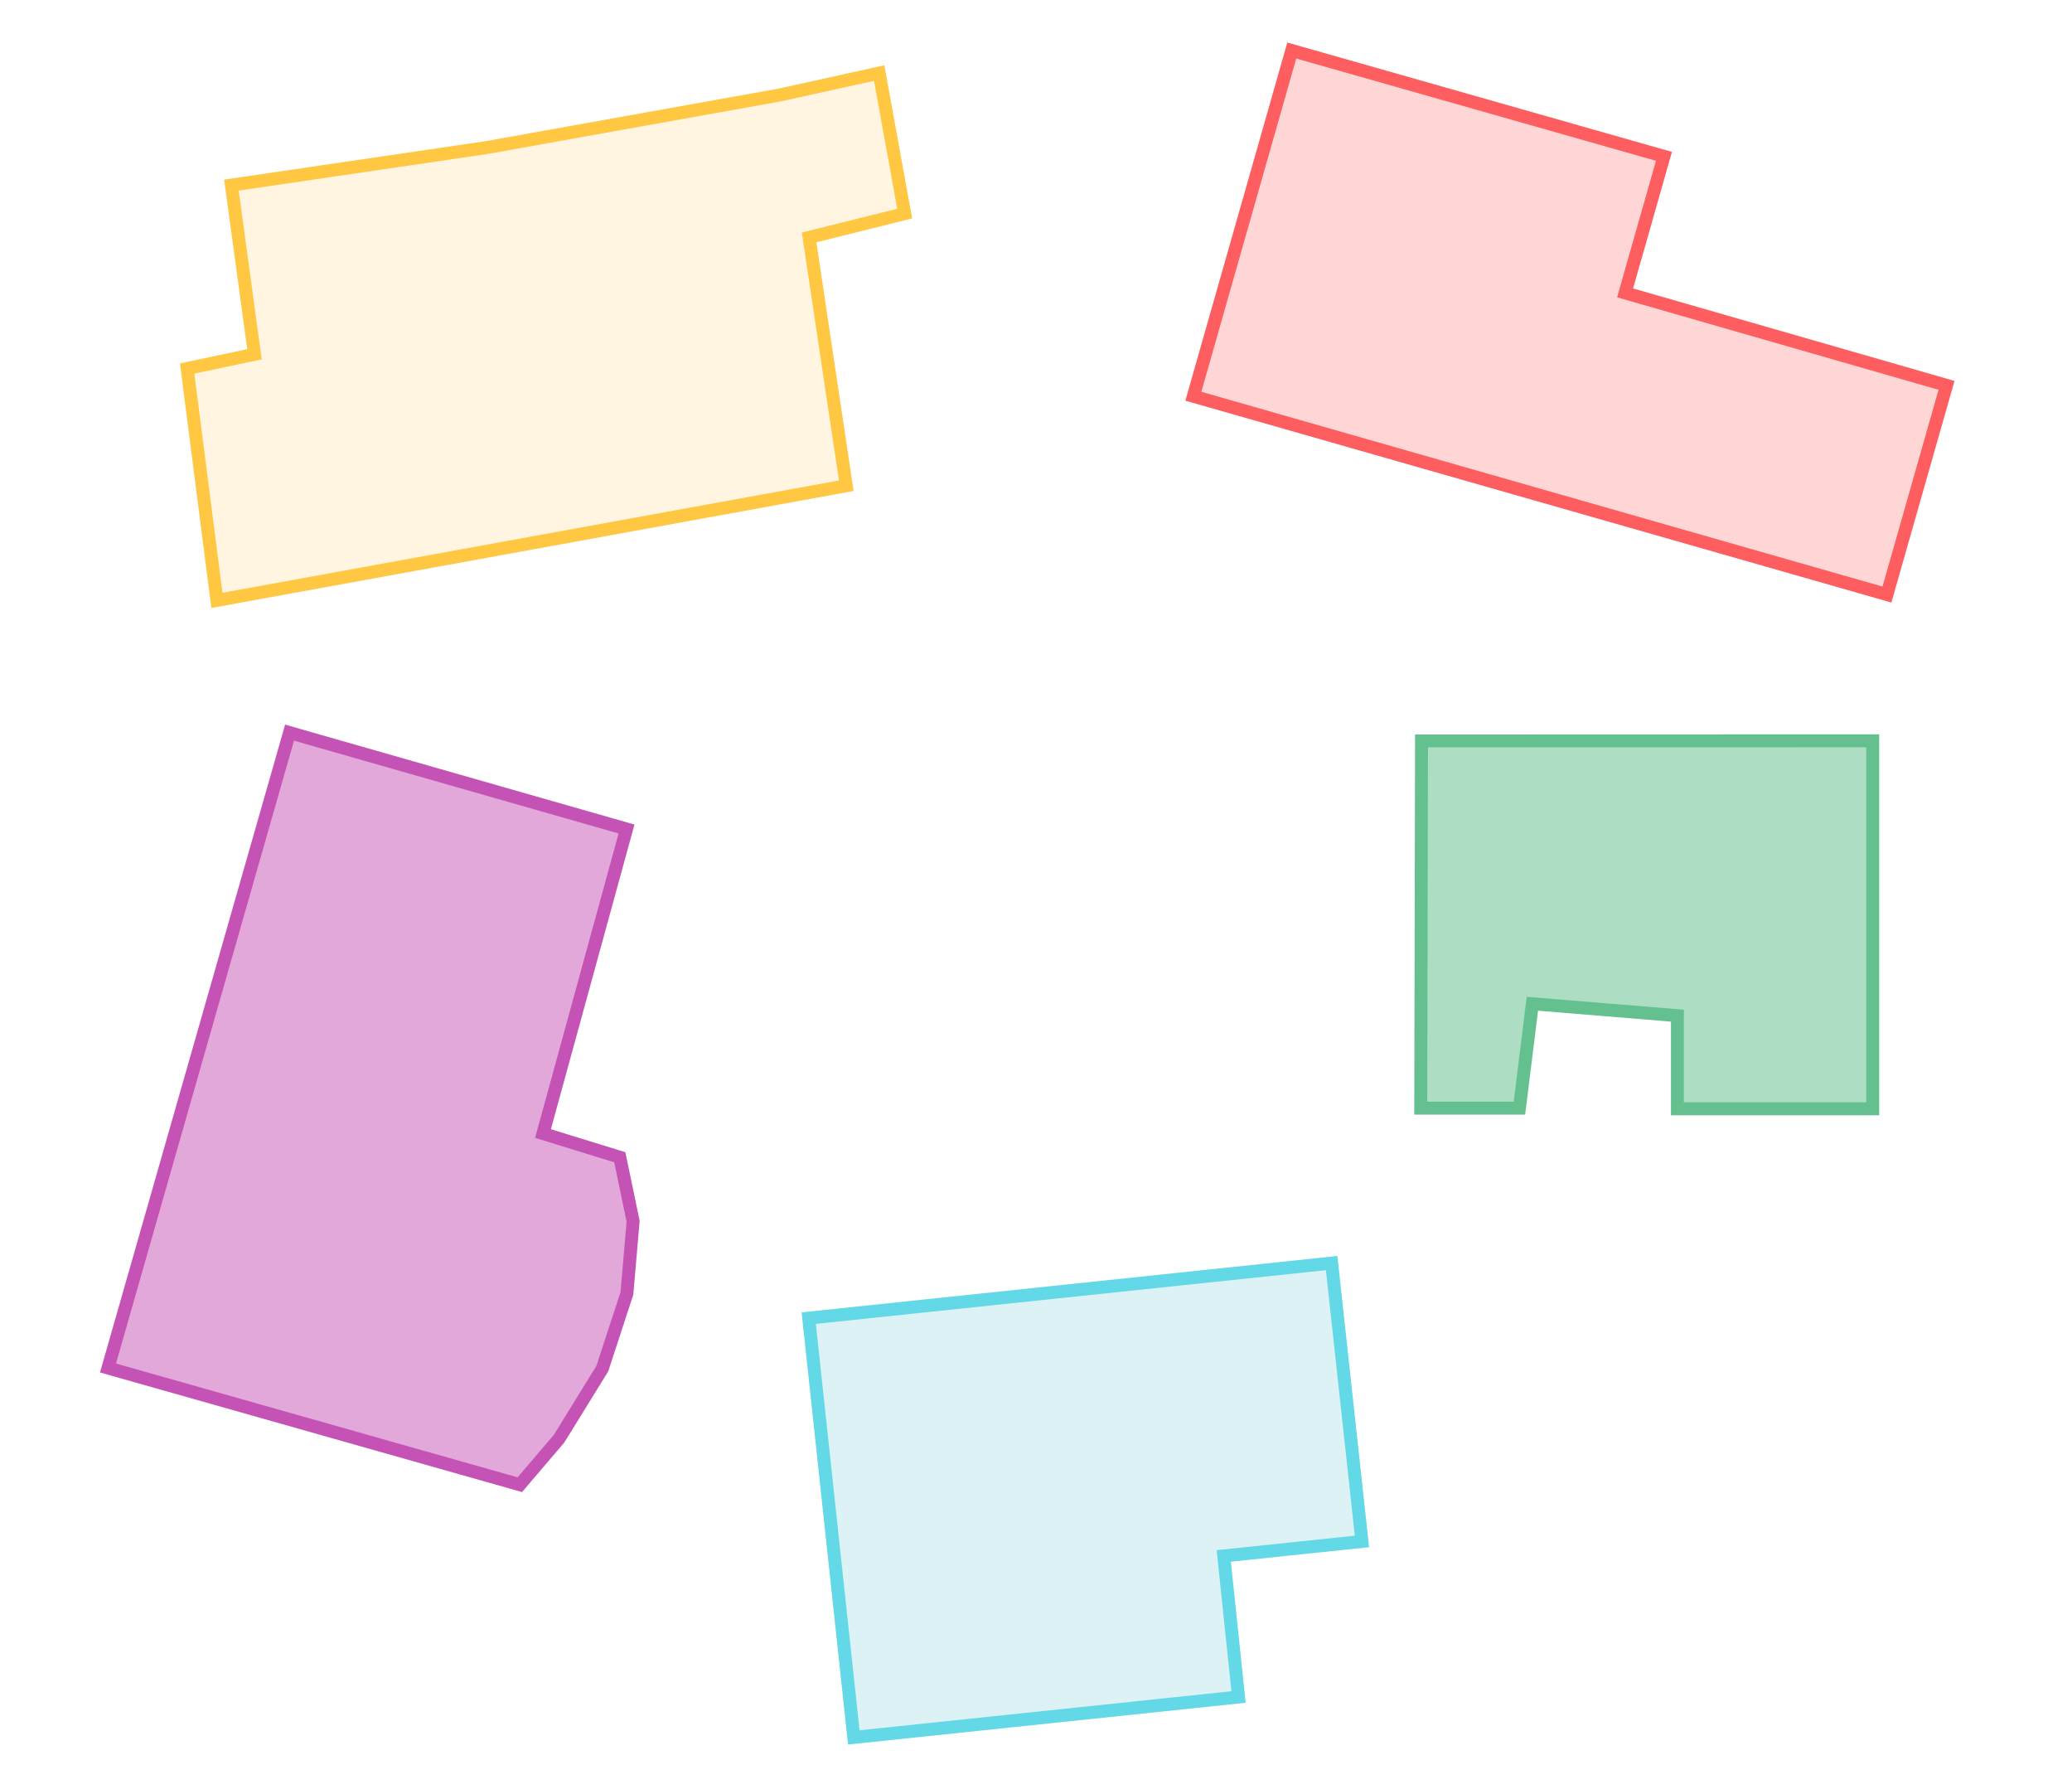
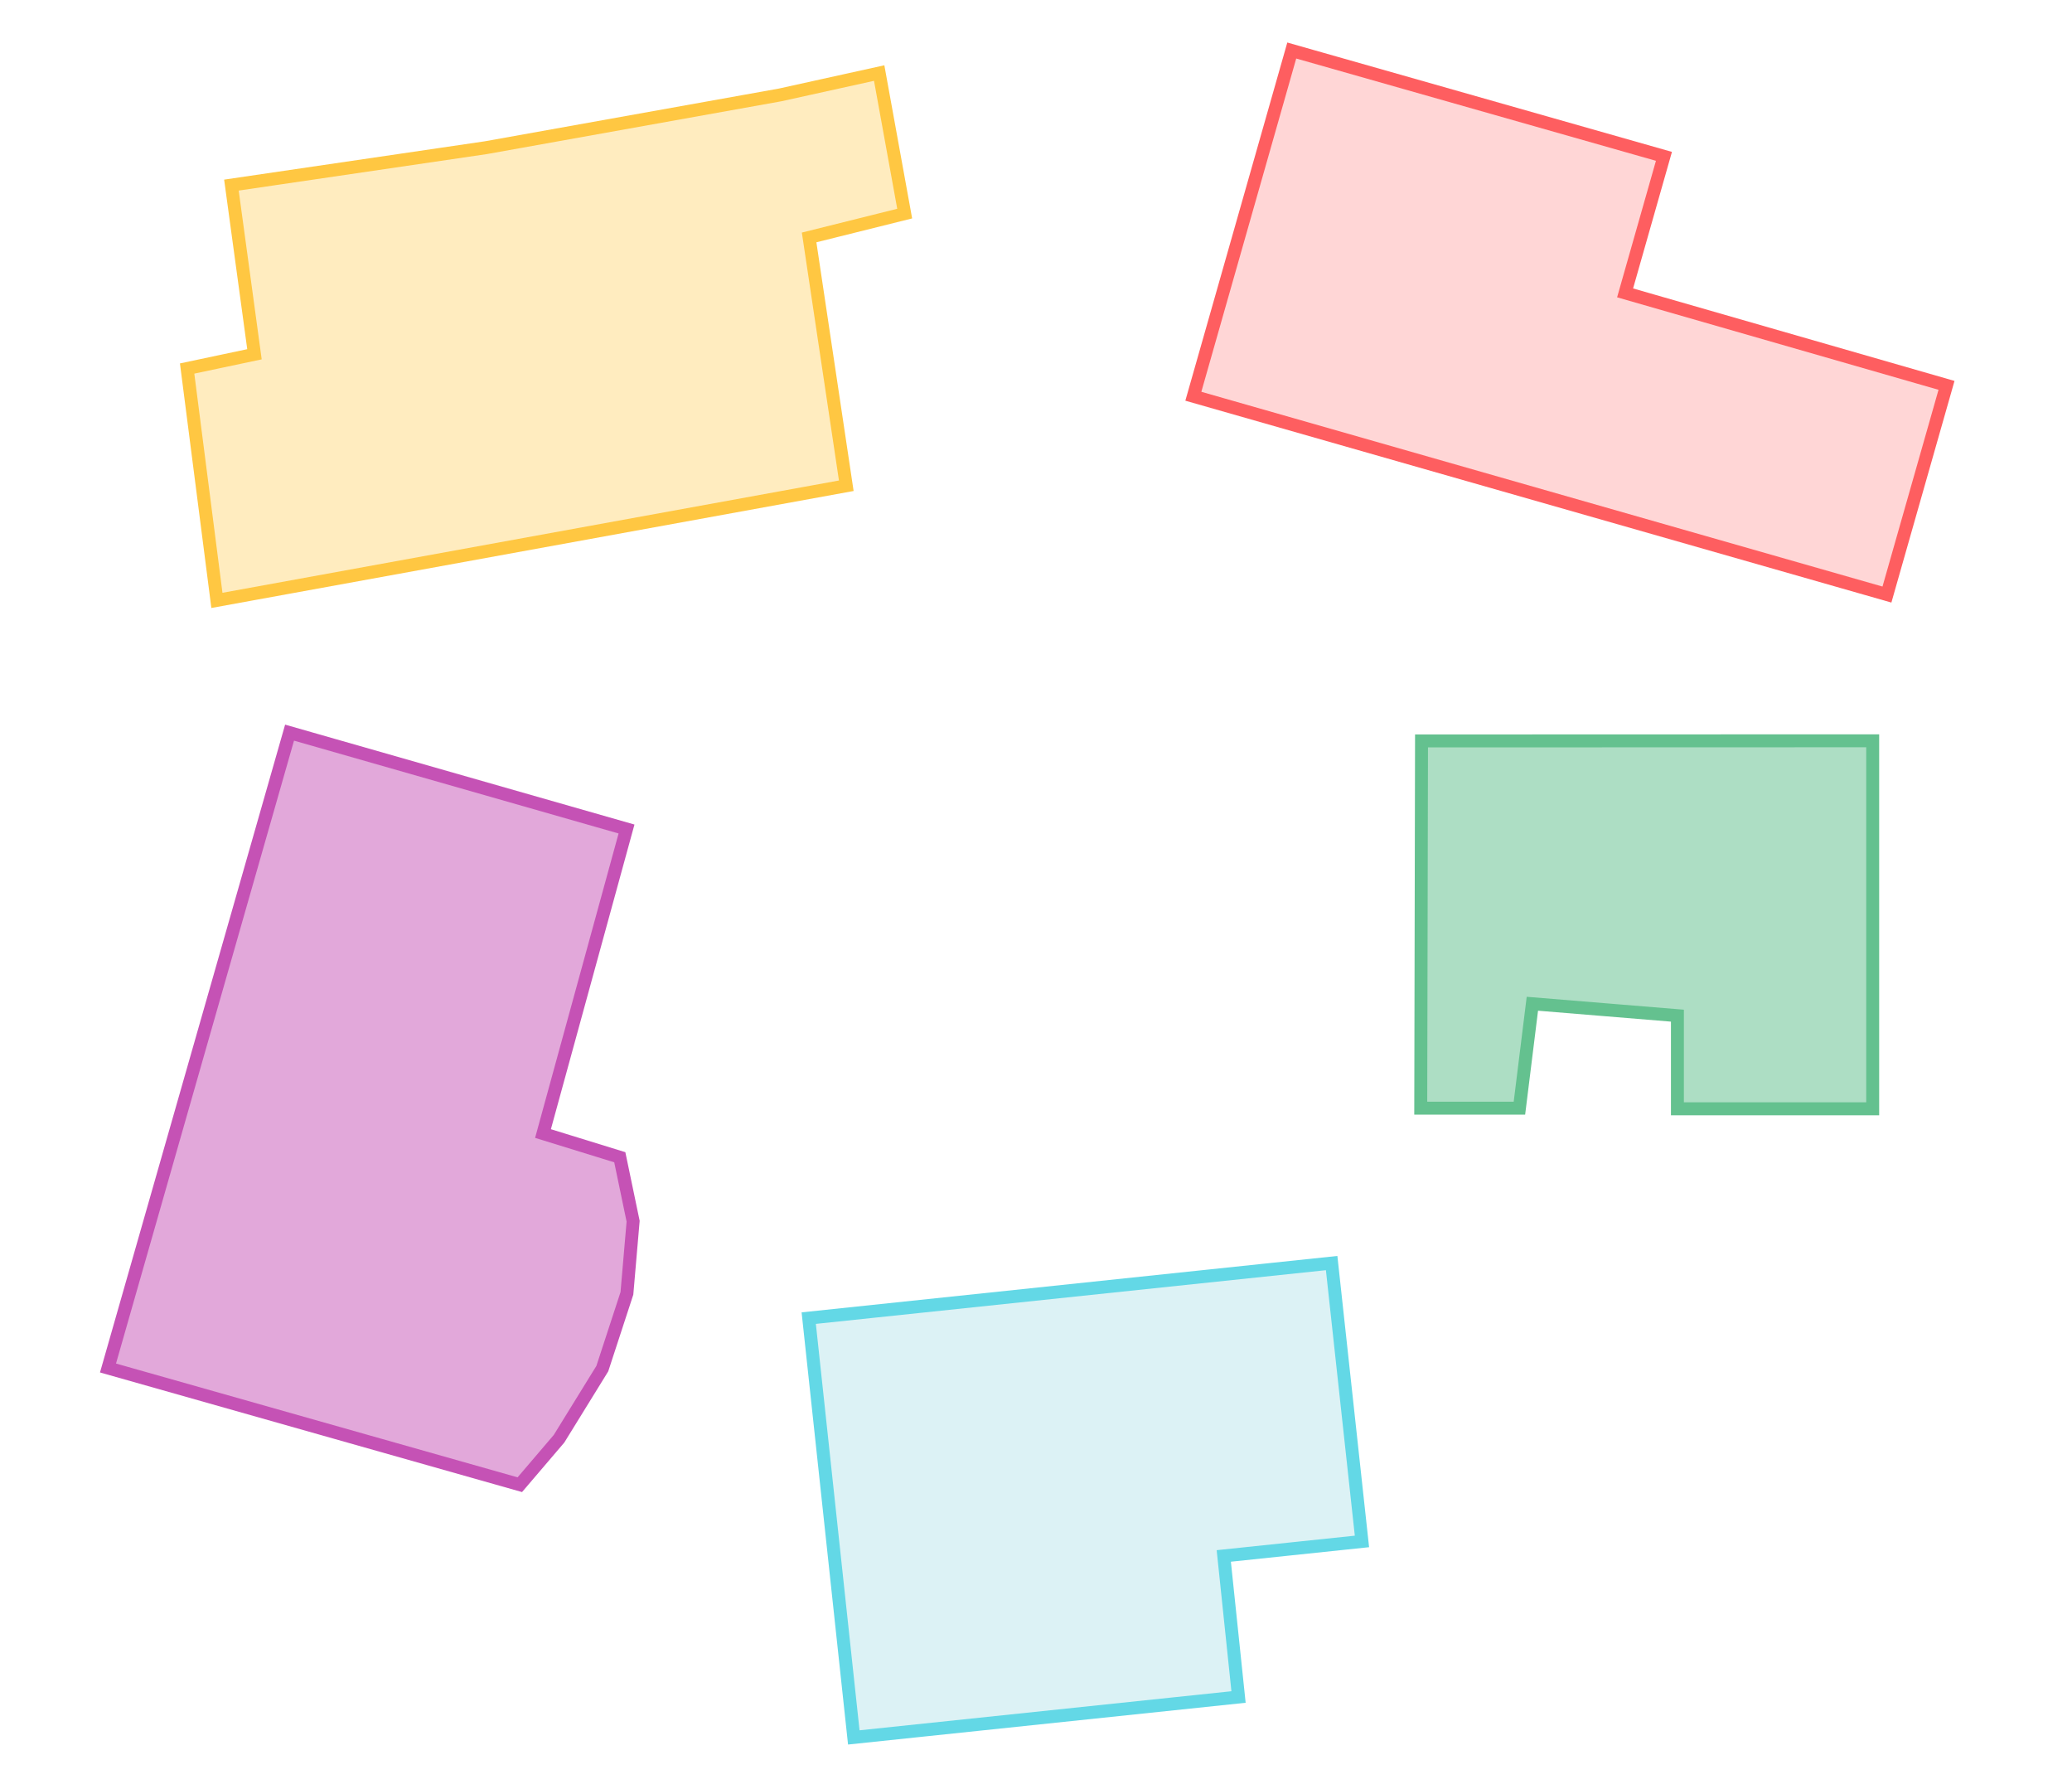
- <svg xmlns="http://www.w3.org/2000/svg" version="1.1" id="Layer_1" x="0px" y="0px" viewBox="0 0 1600 1381" style="enable-background:new 0 0 1600 1381;" xml:space="preserve">
+ <svg xmlns="http://www.w3.org/2000/svg" version="1.1" x="0px" y="0px" viewBox="0 0 1600 1381" style="enable-background:new 0 0 1600 1381;" xml:space="preserve">
  <style type="text/css">
- 	.st0{fill-rule:evenodd;clip-rule:evenodd;fill:#A5DFE6;fill-opacity:0.387;stroke:#63D8E6;stroke-width:10;}
- 	.st1{fill-rule:evenodd;clip-rule:evenodd;fill:#FE5E60;fill-opacity:0.255;stroke:#FE5E60;stroke-width:10;}
- 	.st2{fill-rule:evenodd;clip-rule:evenodd;fill:#FFE4A4;fill-opacity:0.336;stroke:#FFC742;stroke-width:10;}
- 	.st3{fill-rule:evenodd;clip-rule:evenodd;fill:#C552B5;fill-opacity:0.503;stroke:#C552B5;stroke-width:10;}
- 	.st4{fill-rule:evenodd;clip-rule:evenodd;fill:#64C18F;fill-opacity:0.526;stroke:#64C18F;stroke-width:10;}
+ 	.blue{fill-rule:evenodd;clip-rule:evenodd;fill:#A5DFE6;fill-opacity:0.387;stroke:#63D8E6;stroke-width:10;}
+ 	.red{fill-rule:evenodd;clip-rule:evenodd;fill:#FE5E60;fill-opacity:0.255;stroke:#FE5E60;stroke-width:10;}
+   .yellow{fill-rule:evenodd;clip-rule:evenodd;fill:rgb(255, 199, 66);;fill-opacity:0.336;stroke:rgb(255, 199, 66);stroke-width:10;}
+   .purple{fill-rule:evenodd;clip-rule:evenodd;fill:#C552B5;fill-opacity:0.503;stroke:#C552B5;stroke-width:10;}
+ 	.green{fill-rule:evenodd;clip-rule:evenodd;fill:#64C18F;fill-opacity:0.526;stroke:#64C18F;stroke-width:10;}
</style>
-   <polygon id="Rectangle-Copy-9" class="st0" points="1028.3,975.1 624.5,1017.6 659.3,1341.3 956.4,1310.1 945,1201.2 1051.7,1190  " />
-   <polygon id="Rectangle-Copy-9_1_" class="st1" points="1457.1,459 921.5,305.9 997.5,39 1284.9,120.7 1254.9,226.1 1503.1,297.5 " />
-   <polygon id="Rectangle_2_" class="st2" points="178.7,142.9 375.3,114 602.3,73.3 678.9,56.4 698.6,164.9 624.8,183.3 653.5,375  167.5,463.5 144.5,284.5 196.5,273.5 " />
-   <polygon id="Rectangle-Copy-5" class="st3" points="483.8,640 419.3,875.1 478.6,893.4 488.9,942.8 484.1,998.5 465.1,1056.6  431.7,1110.7 401.4,1146.2 83.4,1056.1 223.6,565.6 " />
-   <polygon id="Rectangle-Copy-7" class="st4" points="1097.7,572 1446.1,571.9 1446.1,856 1295.3,856 1295.3,784.1 1183.3,774.9  1173.3,855.5 1097.1,855.5 " />
+   <polygon class="blue" points="1028.3,975.1 624.5,1017.6 659.3,1341.3 956.4,1310.1 945,1201.2 1051.7,1190" />
+   <polygon class="red" points="1457.1,459 921.5,305.9 997.5,39 1284.9,120.7 1254.9,226.1 1503.1,297.5 " />
+   <polygon class="yellow" points="178.7,142.9 375.3,114 602.3,73.3 678.9,56.4 698.6,164.9 624.8,183.3 653.5,375 167.5,463.5 144.5,284.5 196.5,273.5 " />
+   <polygon class="purple" points="483.8,640 419.3,875.1 478.6,893.4 488.9,942.8 484.1,998.5 465.1,1056.6 431.7,1110.7 401.4,1146.2 83.4,1056.1 223.6,565.6 " />
+   <polygon class="green" points="1097.7,572 1446.1,571.9 1446.1,856 1295.3,856 1295.3,784.1 1183.3,774.9 1173.3,855.5 1097.1,855.5 " />
</svg>
